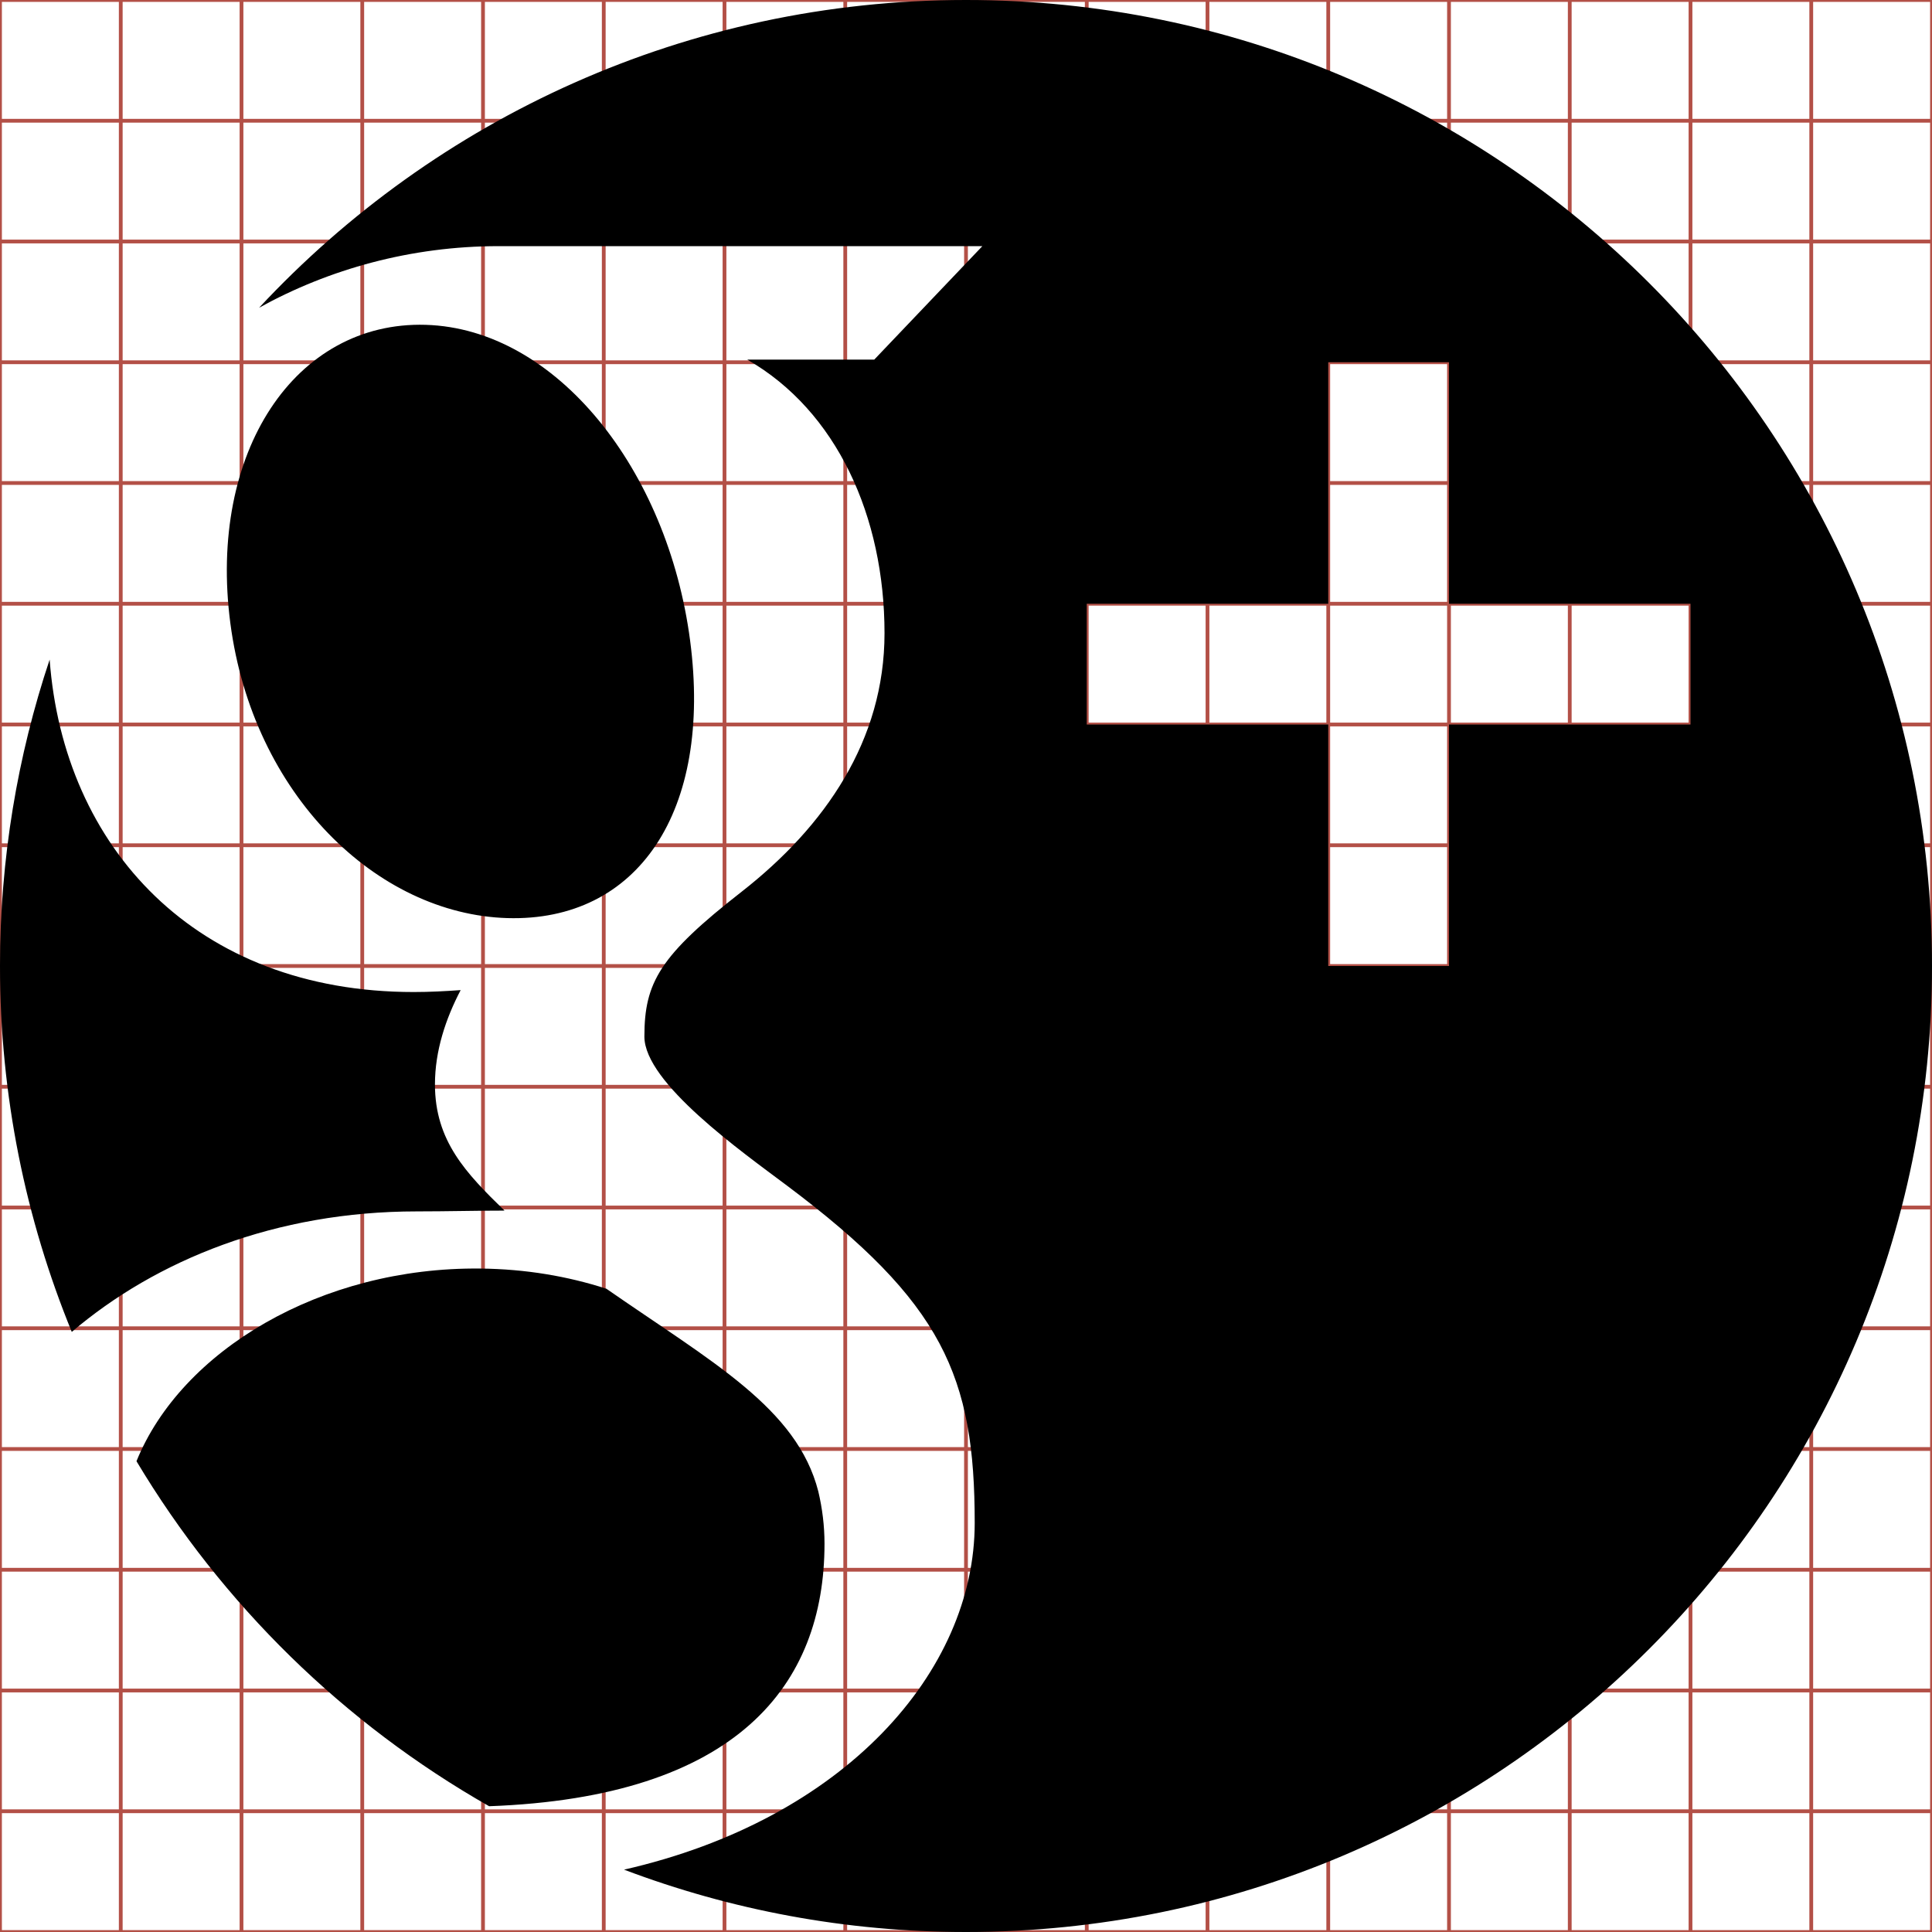
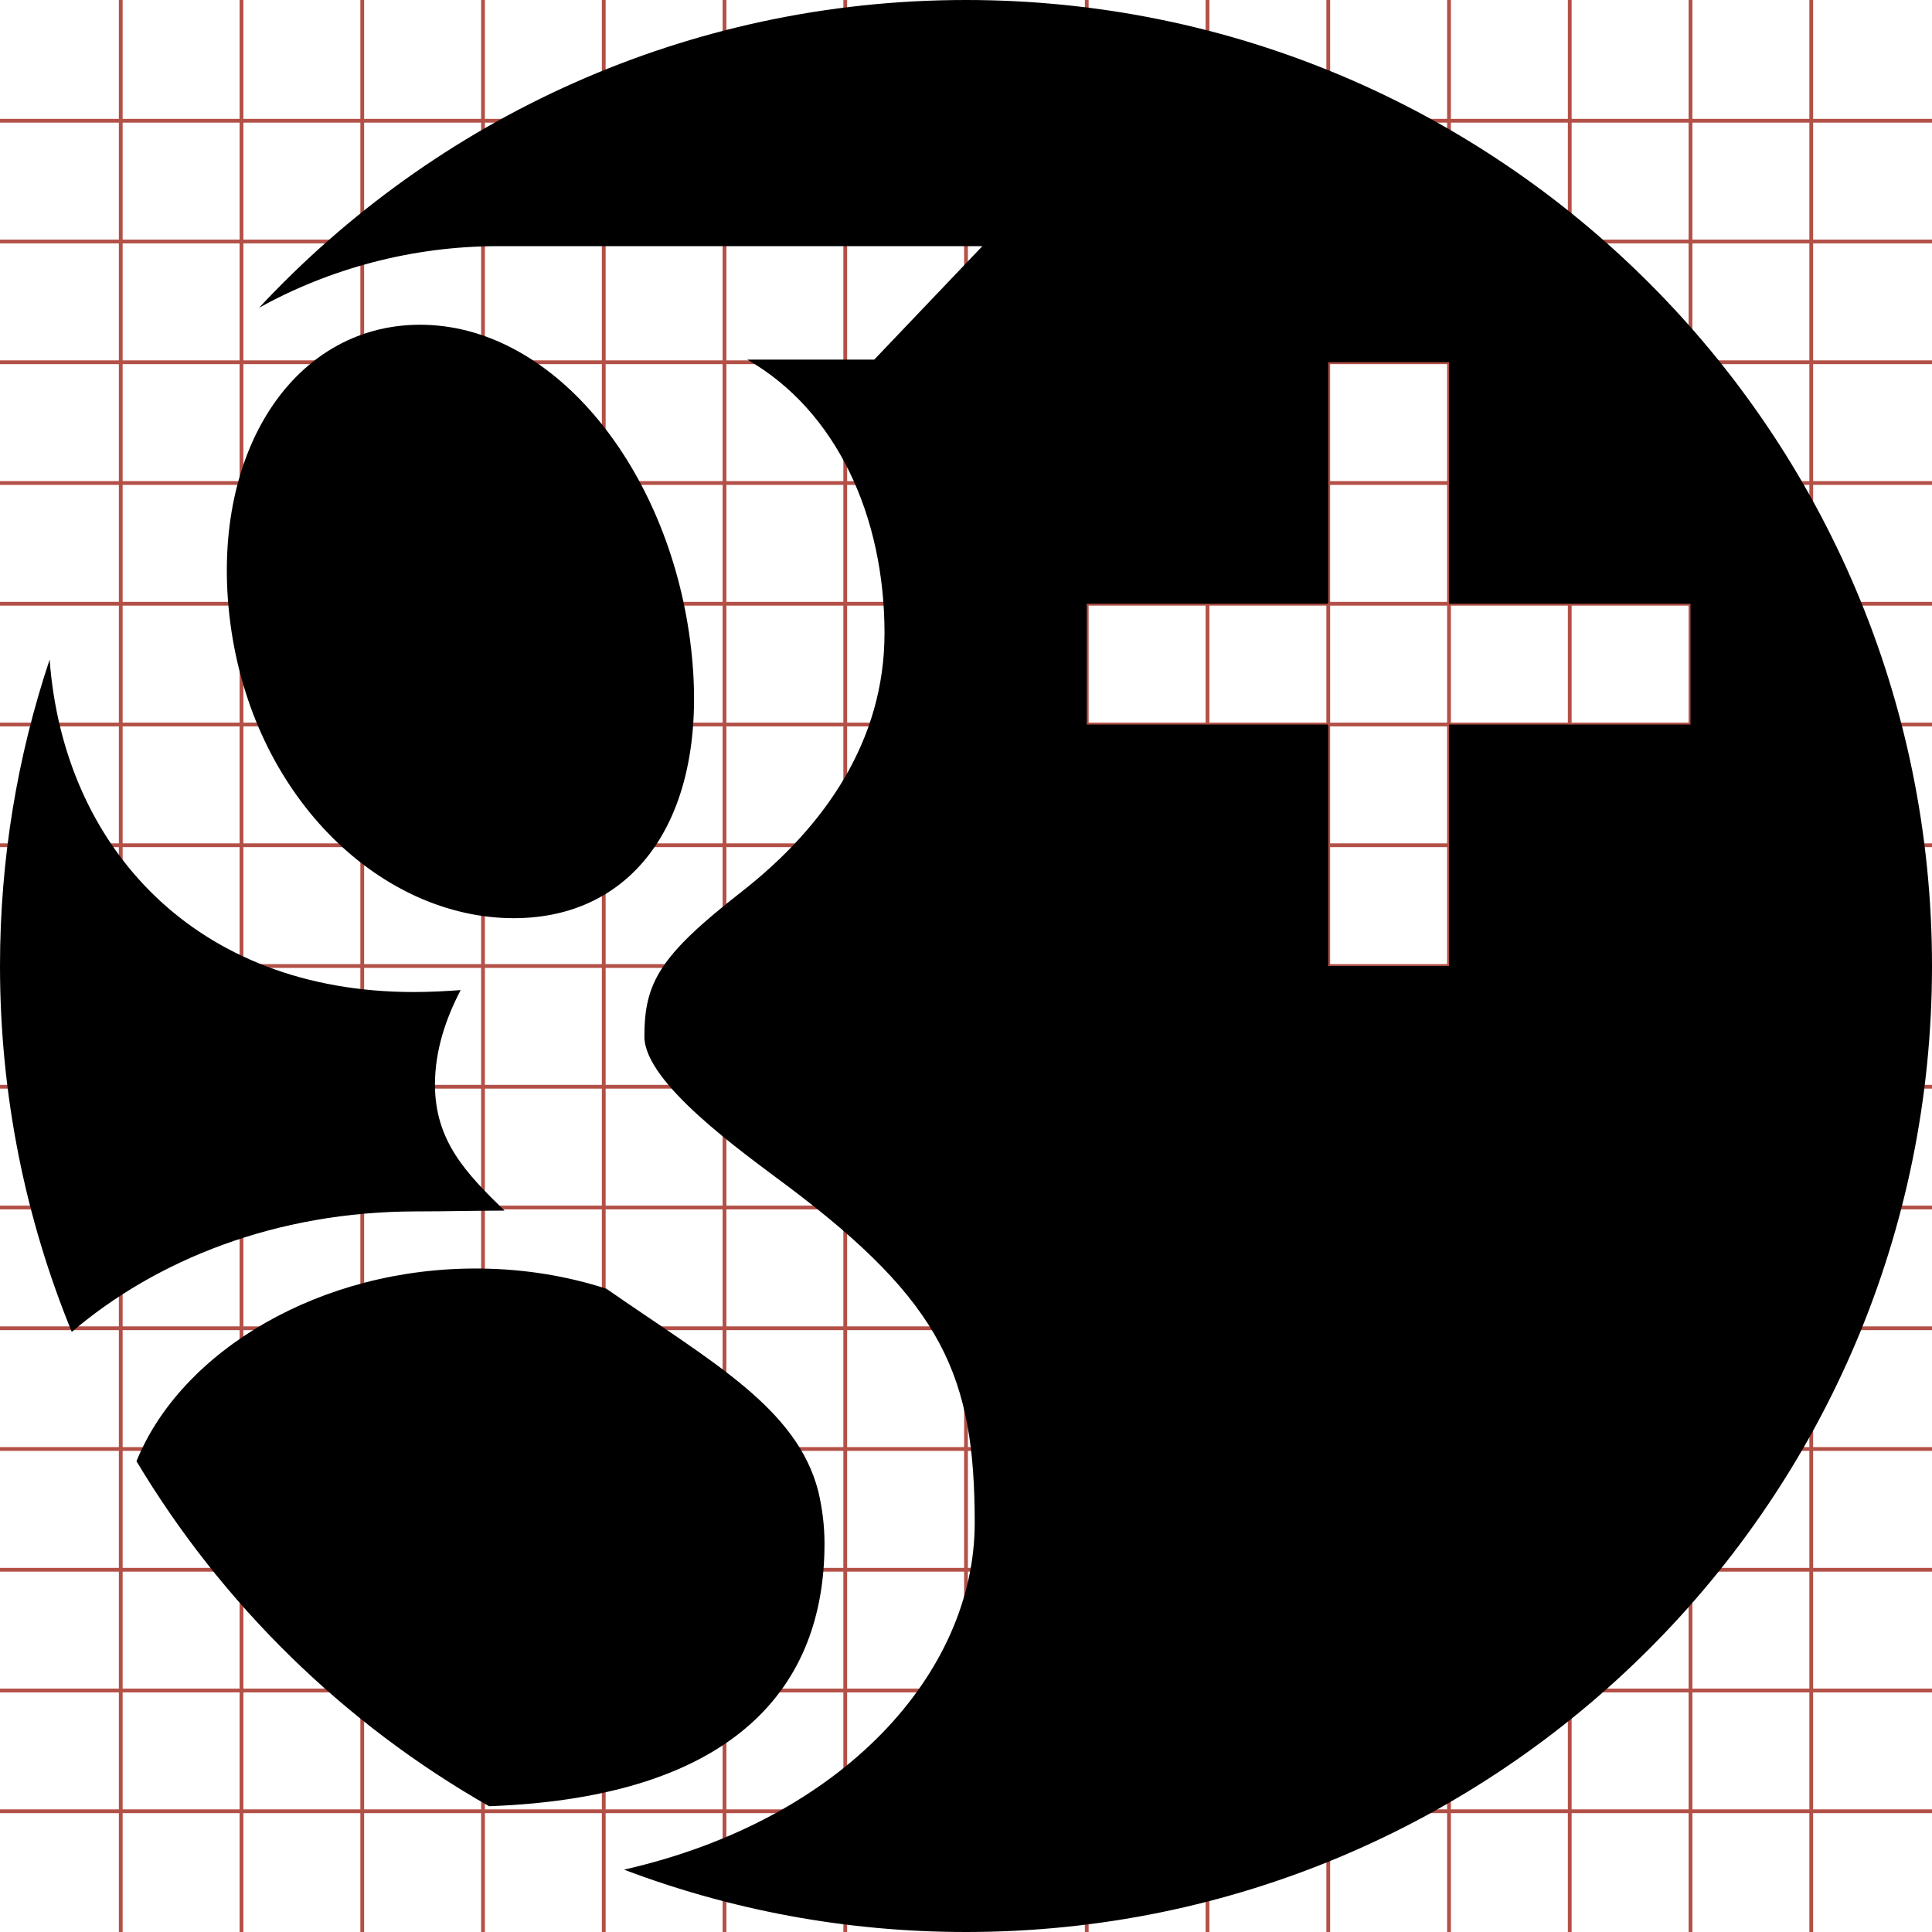
<svg xmlns="http://www.w3.org/2000/svg" width="512" height="512" viewBox="0 0 512 512" fill="#000000">
  <g class="svgGrid" id="svgGrid">
    <line stroke-width="1" stroke="#B35047" x1="32" x2="32" y1="0" y2="512" />
    <line stroke-width="1" stroke="#B35047" x1="64" x2="64" y1="0" y2="512" />
    <line stroke-width="1" stroke="#B35047" x1="96" x2="96" y1="0" y2="512" />
    <line stroke-width="1" stroke="#B35047" x1="128" x2="128" y1="0" y2="512" />
    <line stroke-width="1" stroke="#B35047" x1="160" x2="160" y1="0" y2="512" />
    <line stroke-width="1" stroke="#B35047" x1="192" x2="192" y1="0" y2="512" />
    <line stroke-width="1" stroke="#B35047" x1="224" x2="224" y1="0" y2="512" />
    <line stroke-width="1" stroke="#B35047" x1="256" x2="256" y1="0" y2="512" />
    <line stroke-width="1" stroke="#B35047" x1="288" x2="288" y1="0" y2="512" />
    <line stroke-width="1" stroke="#B35047" x1="320" x2="320" y1="0" y2="512" />
    <line stroke-width="1" stroke="#B35047" x1="352" x2="352" y1="0" y2="512" />
    <line stroke-width="1" stroke="#B35047" x1="384" x2="384" y1="0" y2="512" />
    <line stroke-width="1" stroke="#B35047" x1="416" x2="416" y1="0" y2="512" />
    <line stroke-width="1" stroke="#B35047" x1="448" x2="448" y1="0" y2="512" />
    <line stroke-width="1" stroke="#B35047" x1="480" x2="480" y1="0" y2="512" />
    <line stroke-width="1" stroke="#B35047" x1="0" x2="512" y1="32" y2="32" />
    <line stroke-width="1" stroke="#B35047" x1="0" x2="512" y1="64" y2="64" />
    <line stroke-width="1" stroke="#B35047" x1="0" x2="512" y1="96" y2="96" />
    <line stroke-width="1" stroke="#B35047" x1="0" x2="512" y1="128" y2="128" />
    <line stroke-width="1" stroke="#B35047" x1="0" x2="512" y1="160" y2="160" />
    <line stroke-width="1" stroke="#B35047" x1="0" x2="512" y1="192" y2="192" />
    <line stroke-width="1" stroke="#B35047" x1="0" x2="512" y1="224" y2="224" />
    <line stroke-width="1" stroke="#B35047" x1="0" x2="512" y1="256" y2="256" />
    <line stroke-width="1" stroke="#B35047" x1="0" x2="512" y1="288" y2="288" />
    <line stroke-width="1" stroke="#B35047" x1="0" x2="512" y1="320" y2="320" />
    <line stroke-width="1" stroke="#B35047" x1="0" x2="512" y1="352" y2="352" />
    <line stroke-width="1" stroke="#B35047" x1="0" x2="512" y1="384" y2="384" />
    <line stroke-width="1" stroke="#B35047" x1="0" x2="512" y1="416" y2="416" />
    <line stroke-width="1" stroke="#B35047" x1="0" x2="512" y1="448" y2="448" />
-     <line stroke-width="1" stroke="#B35047" x1="0" x2="512" y1="480" y2="480" />
-     <rect x="0" y="0" width="512" height="512" fill="none" stroke-width="1" stroke="#B35047" />
-   </g>
+     <line stroke-width="1" stroke="#B35047" x1="0" x2="512" y1="480" y2="480" />Bundle</g>
  <path d="M 218.503,409.081 C 218.503,446.615 195.308,476.277 129.624,478.669 C 91.132,456.776 58.879,425.193 36.17,387.236 C 48.015,357.988 85.016,335.713 127.328,336.179 C 139.339,336.305 150.533,338.236 160.70,341.529 C 188.654,360.962 211.20,373.105 216.862,395.253 C 217.919,399.735 218.503,404.356 218.503,409.081 ZM 256.00,0.00C 182.03,0.00, 115.402,31.385, 68.667,81.549c 18.467-10.226, 40.269-16.319, 63.451-16.319c 33.534,0.00, 128.219,0.00, 128.219,0.00 L 231.685,95.30L 198.03,95.30 c 23.748,13.606, 36.376,41.624, 36.376,72.506c0.00,28.346-15.708,51.19-37.89,68.529 c-21.64,16.901-25.746,23.983-25.746,38.367c0.00,12.271, 25.861,30.549, 37.75,39.468c 41.409,31.056, 49.789,50.592, 49.789,89.435 c0.00,39.363-34.468,78.552-92.933,91.871C 193.55,506.145, 224.089,512.00, 256.00,512.00c 141.385,0.00, 256.00-114.615, 256.00-256.00S 397.385,0.00, 256.00,0.00z M 384.00,192.00l0.00,64.00 l-32.00,0.00 l0.00-64.00 l-64.00,0.00 l0.00-32.00 l 64.00,0.00 L 352.00,96.00 l 32.00,0.00 l0.00,64.00 l 64.00,0.00 l0.00,32.00 L 384.00,192.00 zM 182.884,169.736 C 188.845,215.124 168.961,244.331 134.417,243.303 C 99.854,242.262 67.014,210.557 61.047,165.182 C 55.083,119.788 78.256,85.055 112.812,86.084 C 147.357,87.121 176.922,124.355 182.884,169.736 ZM 110.443,321.034 C 73.103,321.034 41.379,333.918 19.022,352.966 C 6.771,323.056 0.00,290.321 0.00,256.00 C 0.00,227.617 4.628,200.316 13.156,174.802 C 16.843,224.523 51.832,262.898 109.641,262.898 C 113.898,262.898 118.023,262.677 122.078,262.387 C 118.103,270.002 115.267,278.482 115.267,287.378 C 115.267,302.363 123.511,310.913 133.701,320.825 C 126.00,320.825 118.566,321.034 110.443,321.034 Z" />
</svg>
